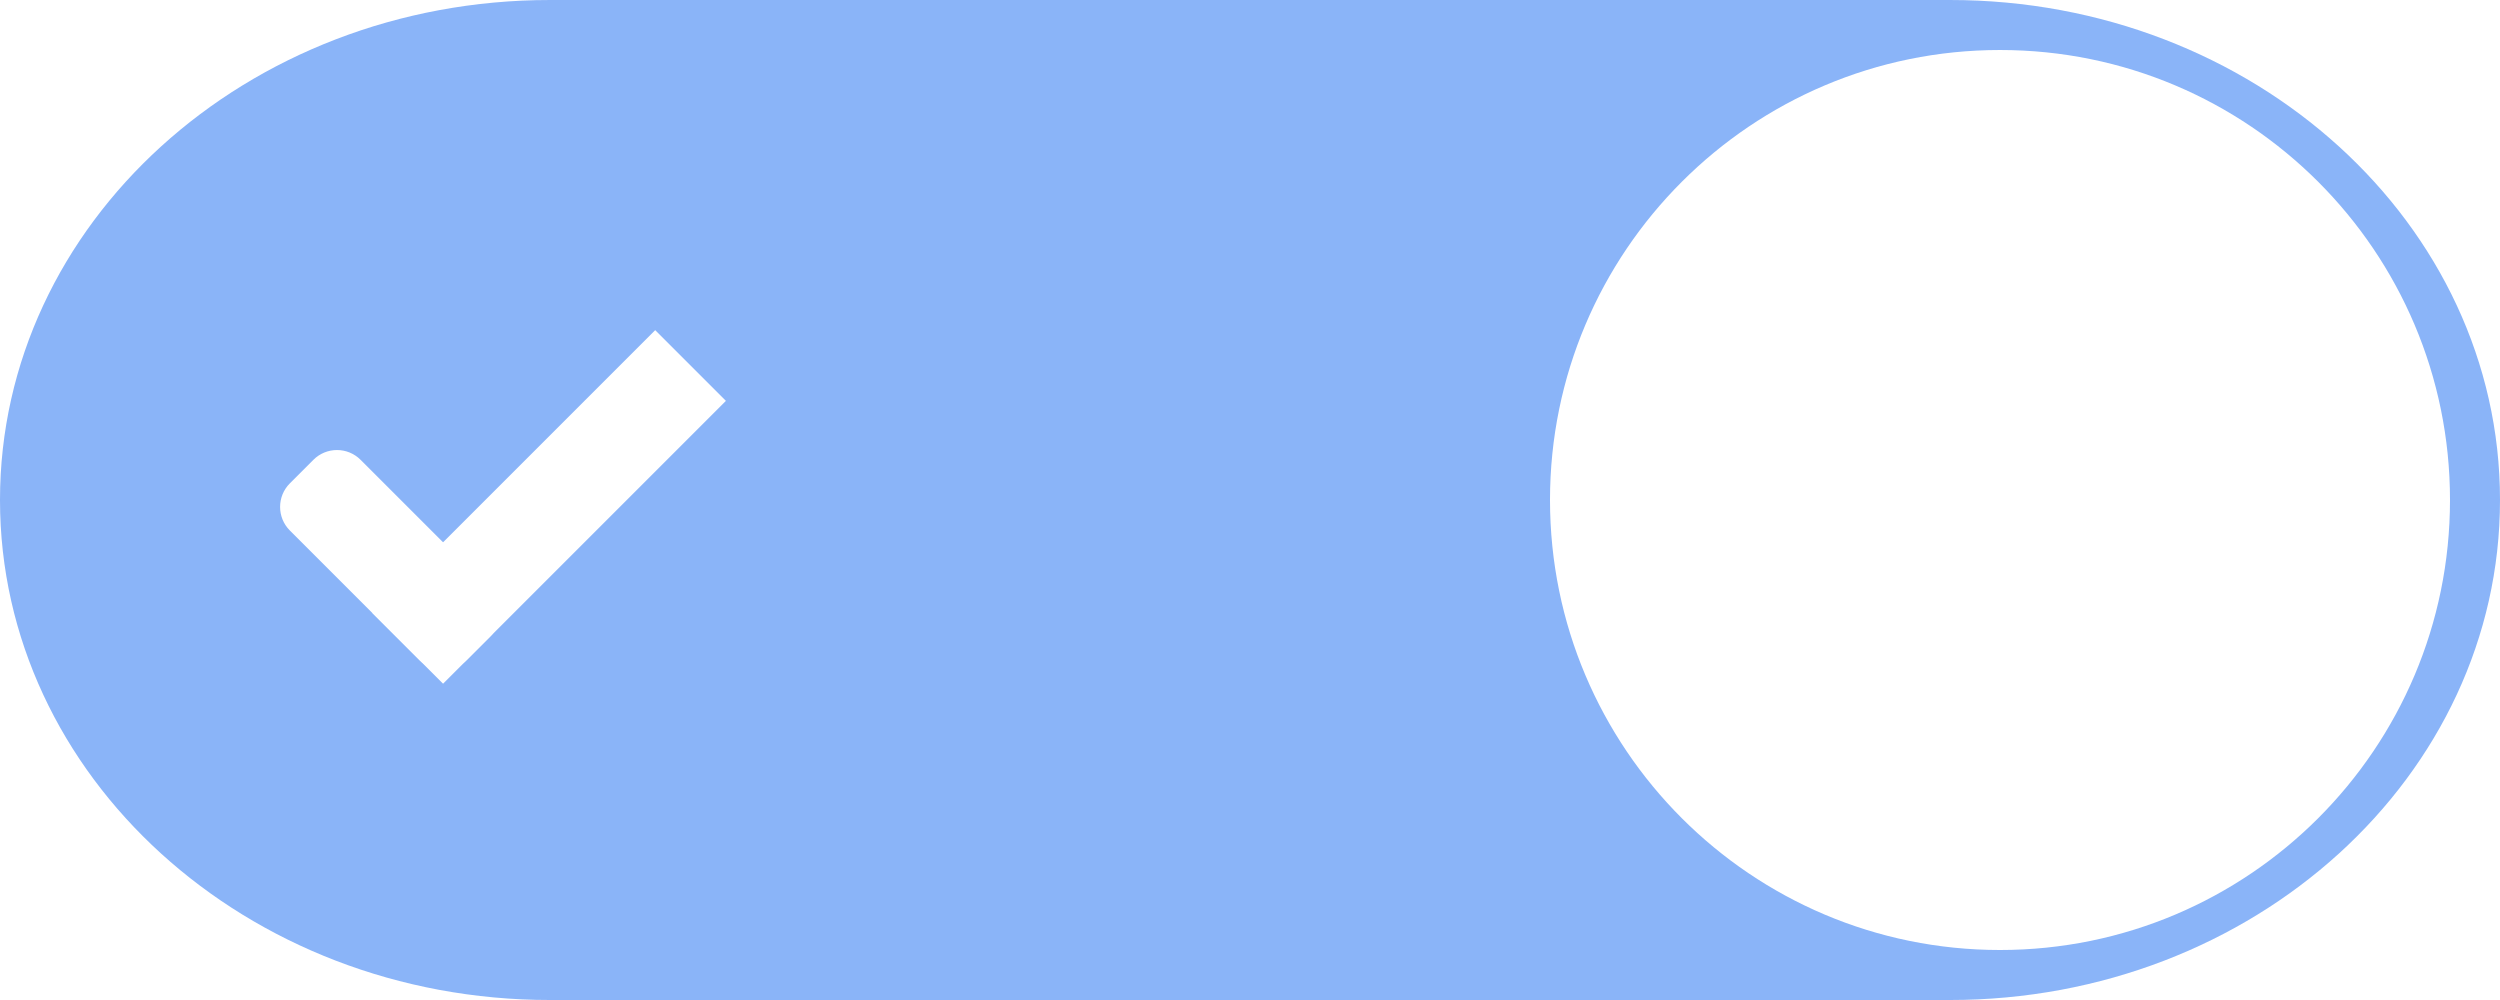
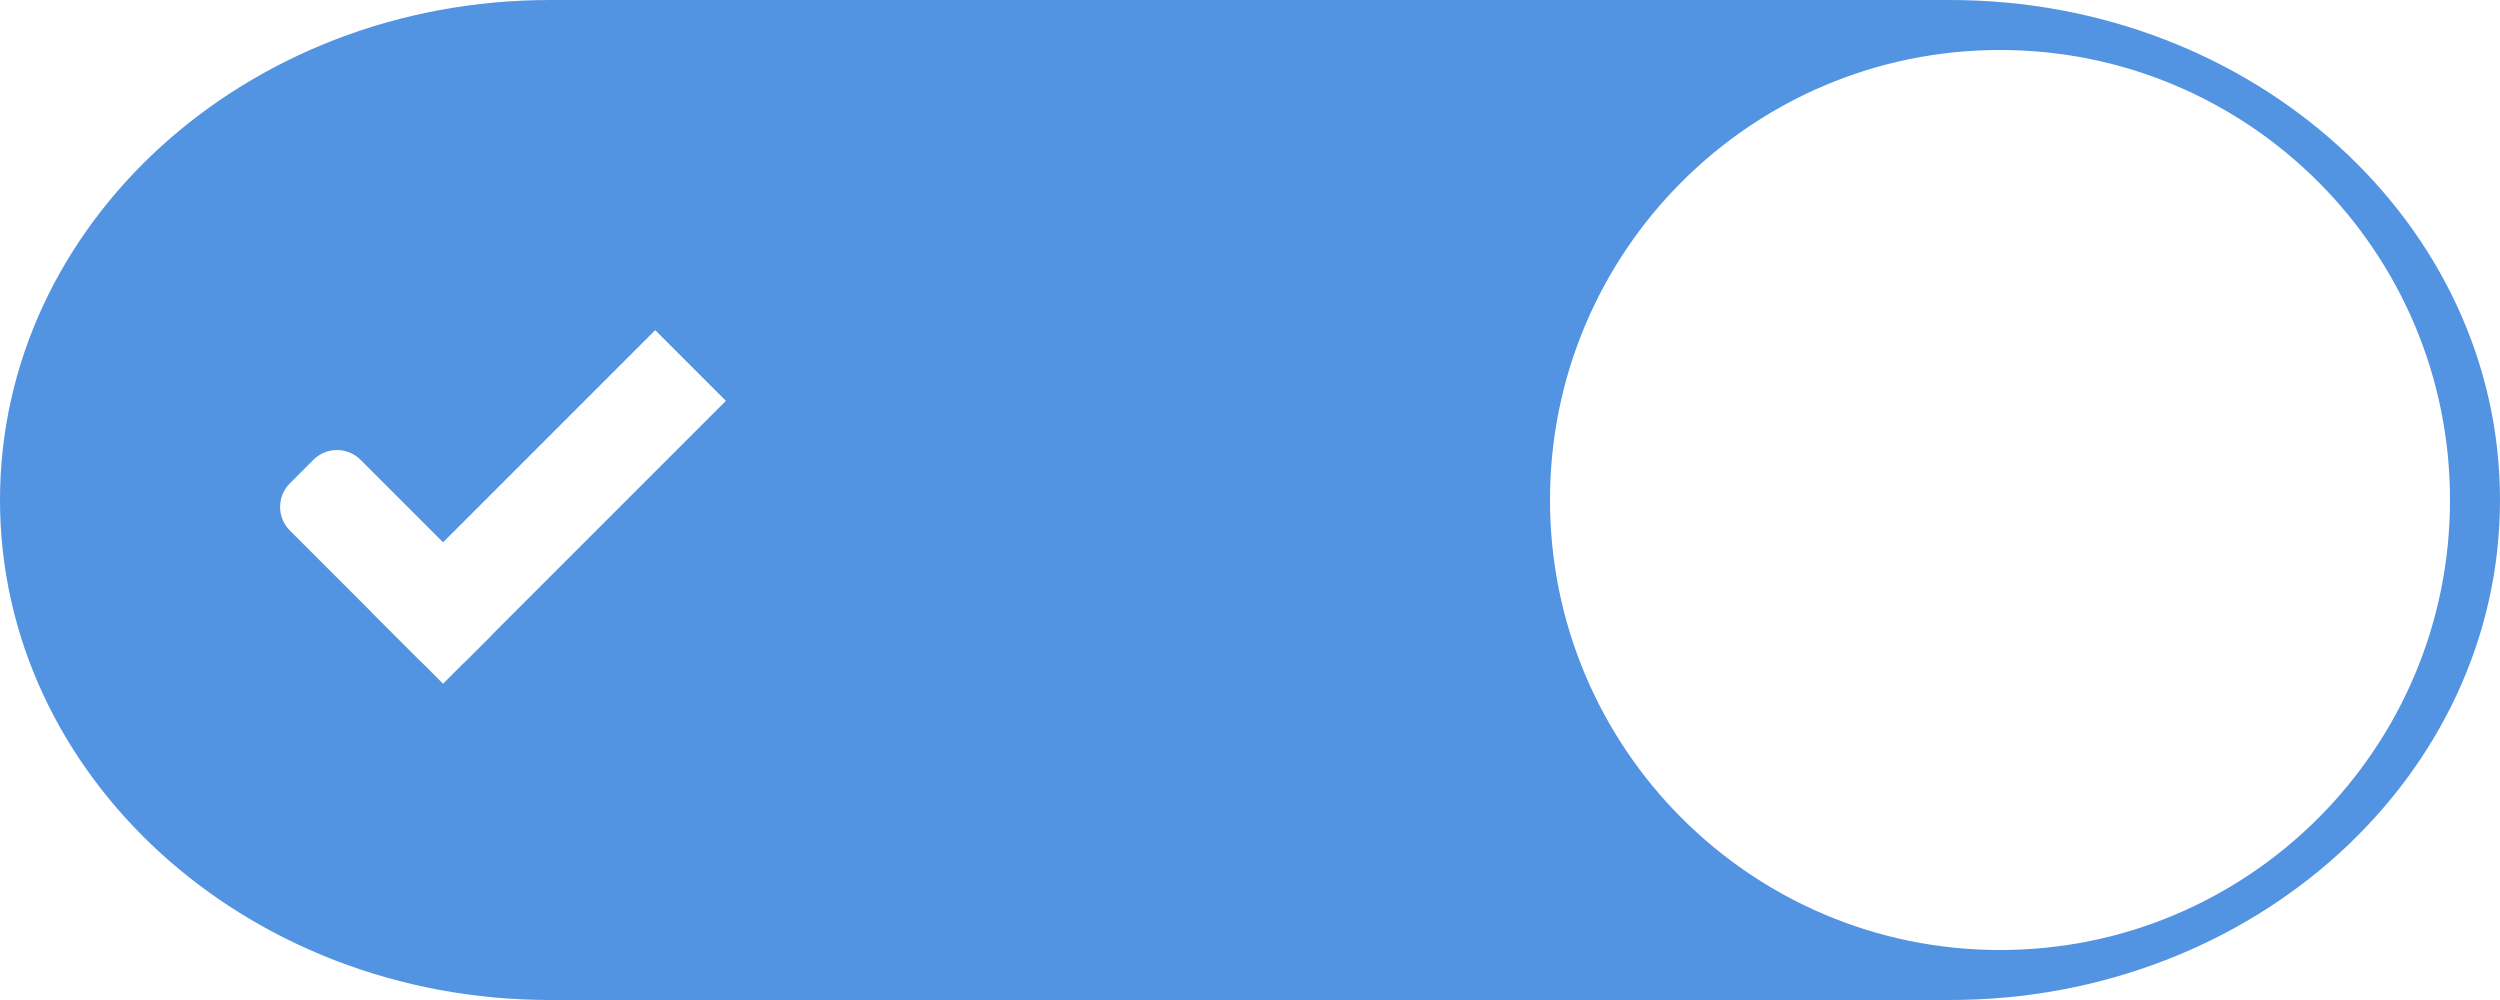
<svg xmlns="http://www.w3.org/2000/svg" xmlns:ns1="http://www.openswatchbook.org/uri/2009/osb" xmlns:xlink="http://www.w3.org/1999/xlink" width="50" height="20" id="svg7539" version="1.1">
  <defs id="defs7541">
    <linearGradient id="selected_fg_color" ns1:paint="solid">
      <stop style="stop-color:#ffffff;stop-opacity:1;" offset="0" id="stop4181" />
    </linearGradient>
    <linearGradient id="selected_bg_color" ns1:paint="solid">
-       <stop style="stop-color:#8ab4f8;stop-opacity:1;" offset="0" id="stop4166" />
+       <stop style="stop-color:#5294e2;stop-opacity:1;" offset="0" id="stop4166" />
    </linearGradient>
    <linearGradient id="linearGradient4695-1-4-3-5-0-6">
      <stop id="stop4697-9-9-7-0-1-5" style="stop-color:#000000;stop-opacity:1;" offset="0" />
      <stop id="stop4699-5-8-9-0-4-0" style="stop-color:#000000;stop-opacity:0" offset="1" />
    </linearGradient>
    <linearGradient id="linearGradient3768-6">
      <stop style="stop-color:#0f0f0f;stop-opacity:1;" offset="0" id="stop3770-0" />
      <stop id="stop3778-6" offset="0.078" style="stop-color:#171717;stop-opacity:1;" />
      <stop style="stop-color:#171717;stop-opacity:1;" offset="0.974" id="stop3774-2" />
      <stop style="stop-color:#1b1b1b;stop-opacity:1;" offset="1" id="stop3776-2" />
    </linearGradient>
    <linearGradient id="linearGradient3969-0-4">
      <stop style="stop-color:#353537;stop-opacity:1;" offset="0" id="stop3971-2-6" />
      <stop style="stop-color:#4d4f52;stop-opacity:1;" offset="1" id="stop3973-0-1" />
    </linearGradient>
    <linearGradient id="linearGradient3938">
      <stop id="stop3940" offset="0" style="stop-color:#ffffff;stop-opacity:0;" />
      <stop id="stop3942" offset="1" style="stop-color:#ffffff;stop-opacity:0.549;" />
    </linearGradient>
    <linearGradient id="linearGradient6523">
      <stop id="stop6525" offset="0" style="stop-color:#1a1a1a;stop-opacity:1;" />
      <stop id="stop6527" offset="1" style="stop-color:#1a1a1a;stop-opacity:0;" />
    </linearGradient>
    <linearGradient id="linearGradient3938-6">
      <stop id="stop3940-4" offset="0" style="stop-color:#bebebe;stop-opacity:1;" />
      <stop id="stop3942-8" offset="1" style="stop-color:#ffffff;stop-opacity:1;" />
    </linearGradient>
    <linearGradient xlink:href="#selected_bg_color" id="linearGradient4168" x1="26" y1="1031.362" x2="26" y2="1051.362" gradientUnits="userSpaceOnUse" />
    <linearGradient xlink:href="#selected_fg_color" id="linearGradient4183" x1="980.05" y1="-456.095" x2="980.05" y2="-454.095" gradientUnits="userSpaceOnUse" />
    <linearGradient xlink:href="#selected_fg_color" id="linearGradient4185" x1="981.55" y1="-462.095" x2="981.55" y2="-454.095" gradientUnits="userSpaceOnUse" />
    <linearGradient xlink:href="#selected_fg_color" id="linearGradient4187" x1="41" y1="1032.362" x2="41" y2="1050.362" gradientUnits="userSpaceOnUse" />
  </defs>
  <g id="layer1" transform="translate(-120,88)">
    <g transform="translate(-886,-448)" style="display:inline;opacity:1" id="switch-active-2">
      <g id="layer1-9-0" transform="translate(885,450)" style="display:inline;opacity:1">
        <g style="display:inline" transform="translate(120,-117)" id="switch-active-8">
          <g id="g3900-1-87" transform="translate(0,-1004.362)">
            <rect style="display:inline;opacity:0;fill:#434343;fill-opacity:1;stroke:none;stroke-width:1;stroke-linecap:butt;stroke-linejoin:miter;stroke-miterlimit:4;stroke-dasharray:none;stroke-dashoffset:0;stroke-opacity:1" id="rect5465-3-3" width="52" height="24" x="0" y="1029.362" />
            <rect style="fill:url(#linearGradient4168);fill-opacity:1;fill-rule:nonzero;stroke:none" id="rect2987-0-8" width="50" height="20" x="1" y="1031.362" ry="11" rx="11" />
            <circle style="fill:url(#linearGradient4187);fill-opacity:1;fill-rule:nonzero;stroke:none" id="path3759-0" cx="41" cy="1041.362" r="9" />
          </g>
        </g>
      </g>
      <g transform="translate(-1.000316,0)" id="g4816">
        <rect transform="matrix(0.7071068,0.7071068,-0.7071068,0.7071068,0,0)" ry="0.667" rx="0.667" y="-456.095" x="977.55" height="2" width="5" id="rect3977-39-2" style="display:inline;opacity:1;fill:url(#linearGradient4183);fill-opacity:1;stroke:none" />
        <rect transform="matrix(0.7071068,0.7071068,-0.7071068,0.7071068,0,0)" ry="0" y="-462.095" x="980.55" height="8" width="2" id="rect3979-7-0" style="display:inline;opacity:1;fill:url(#linearGradient4185);fill-opacity:1;stroke:none" />
      </g>
    </g>
  </g>
</svg>
